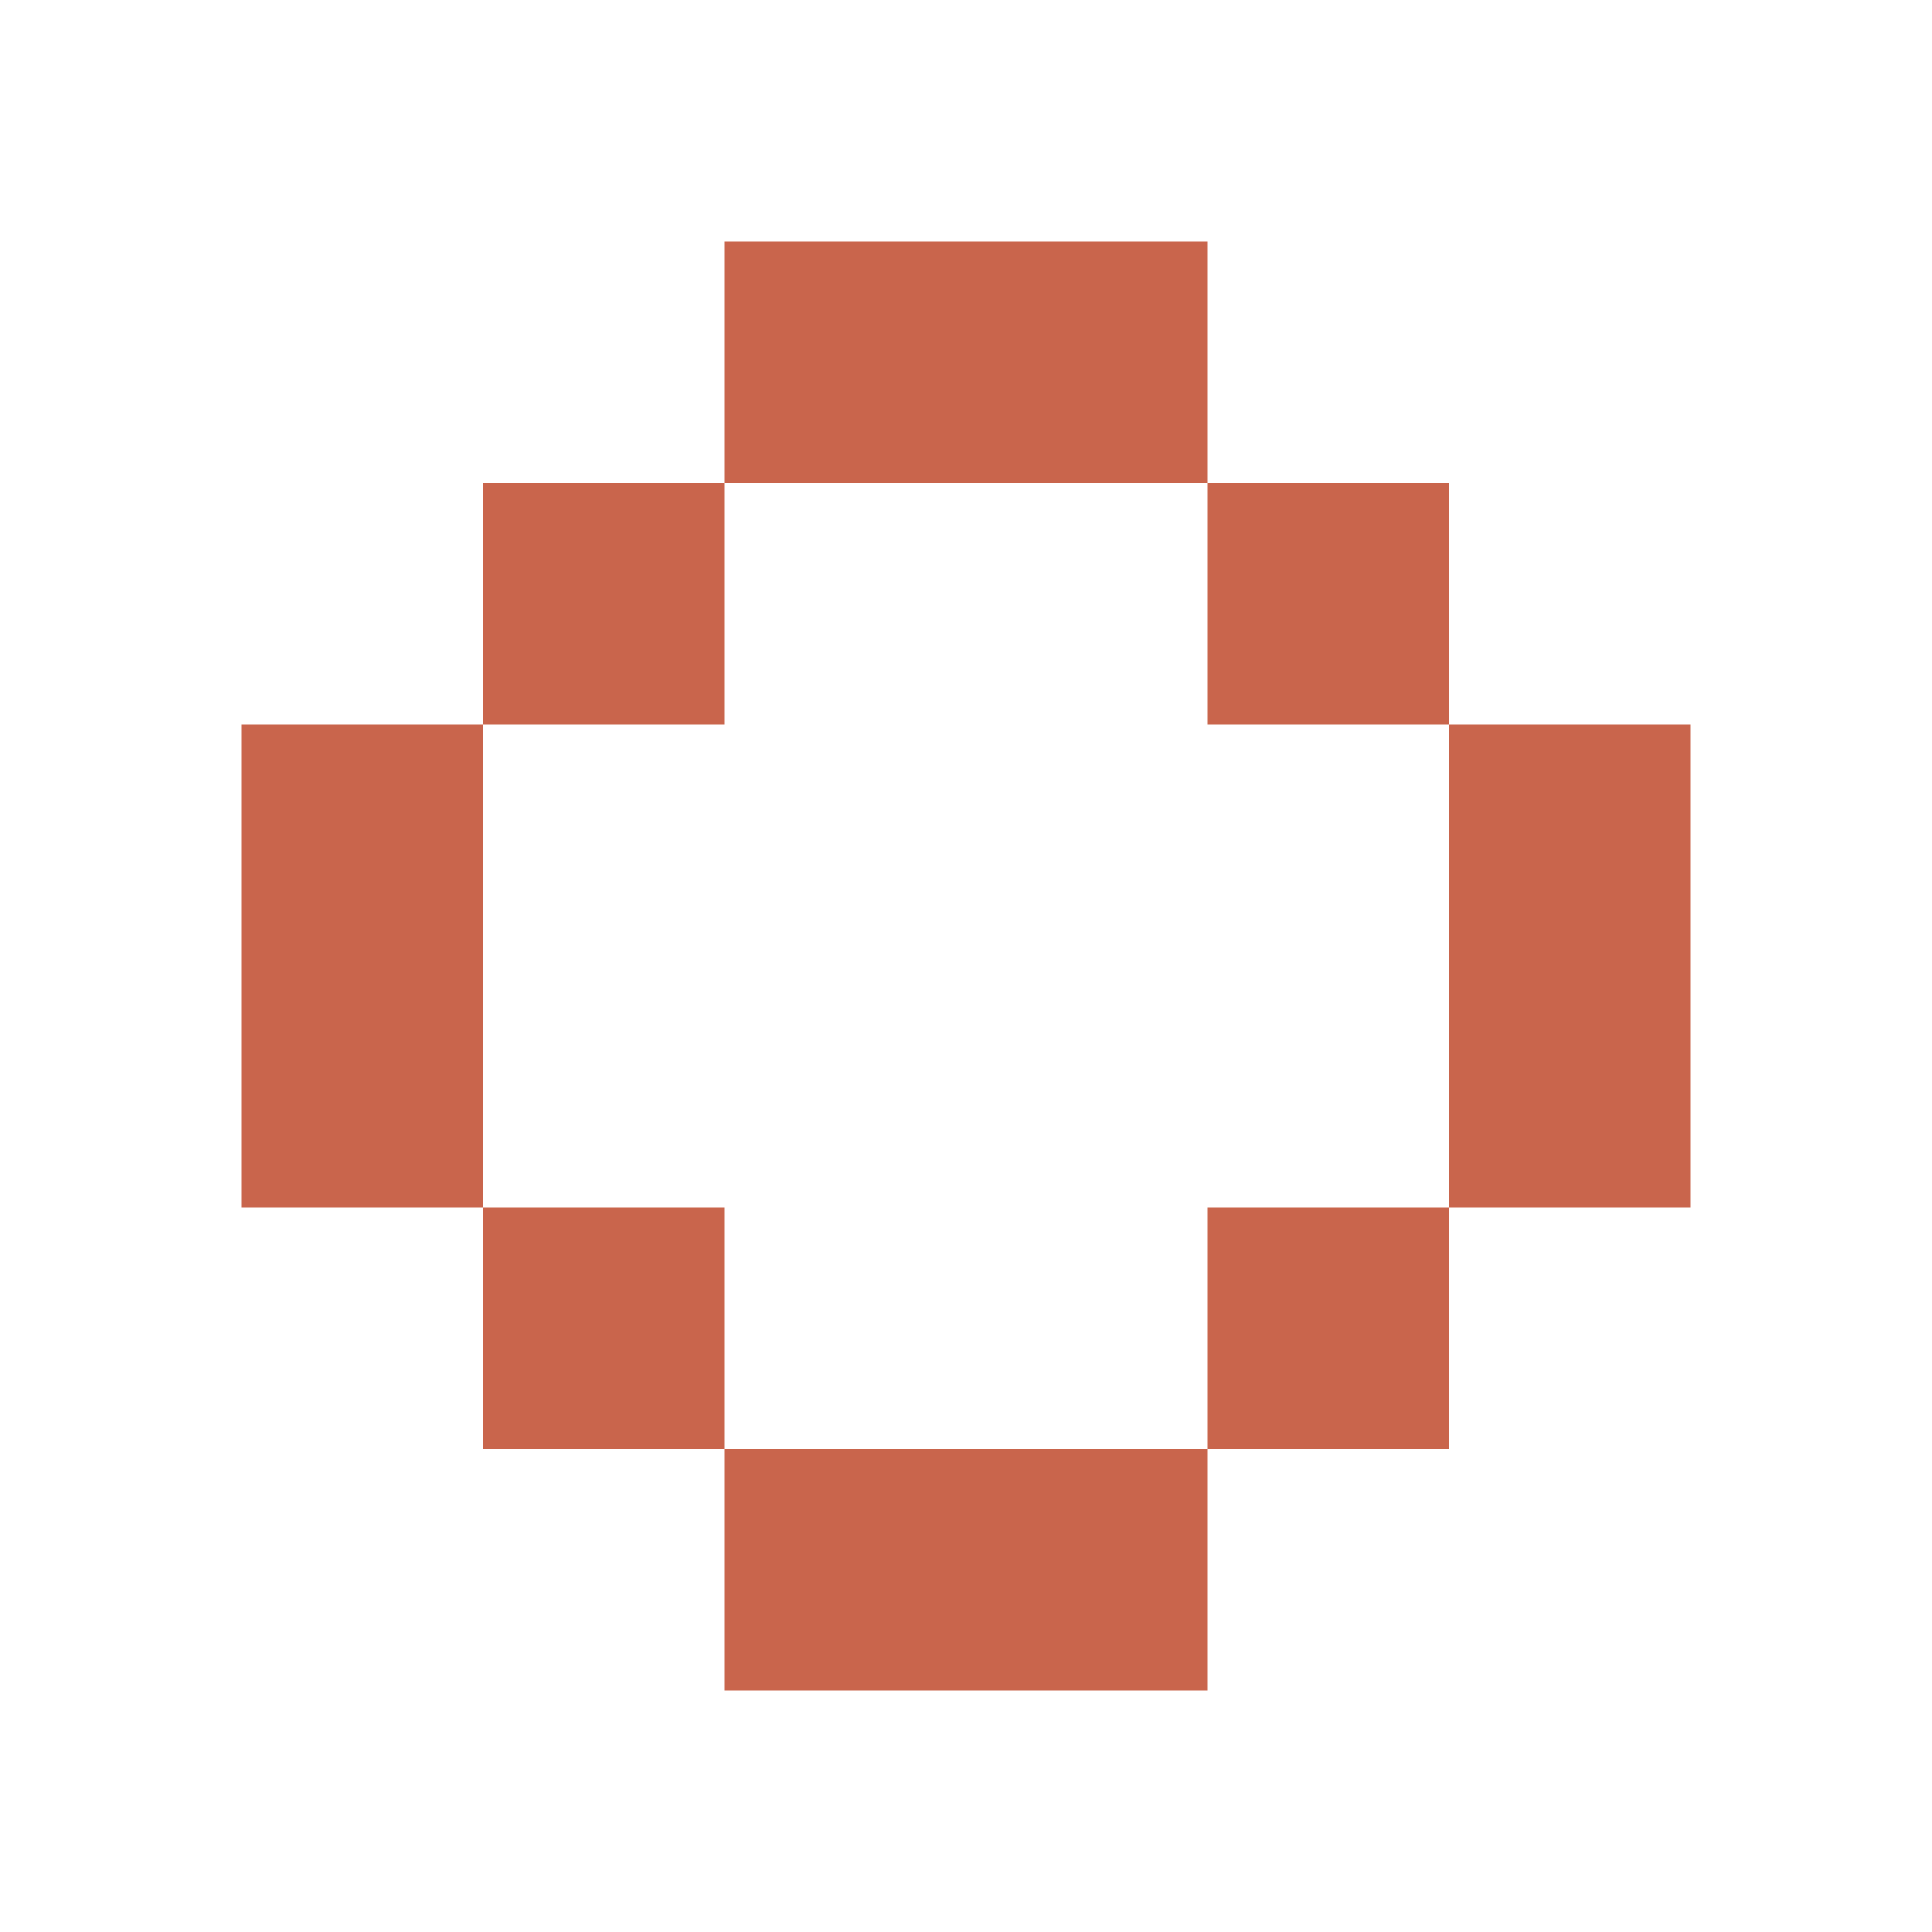
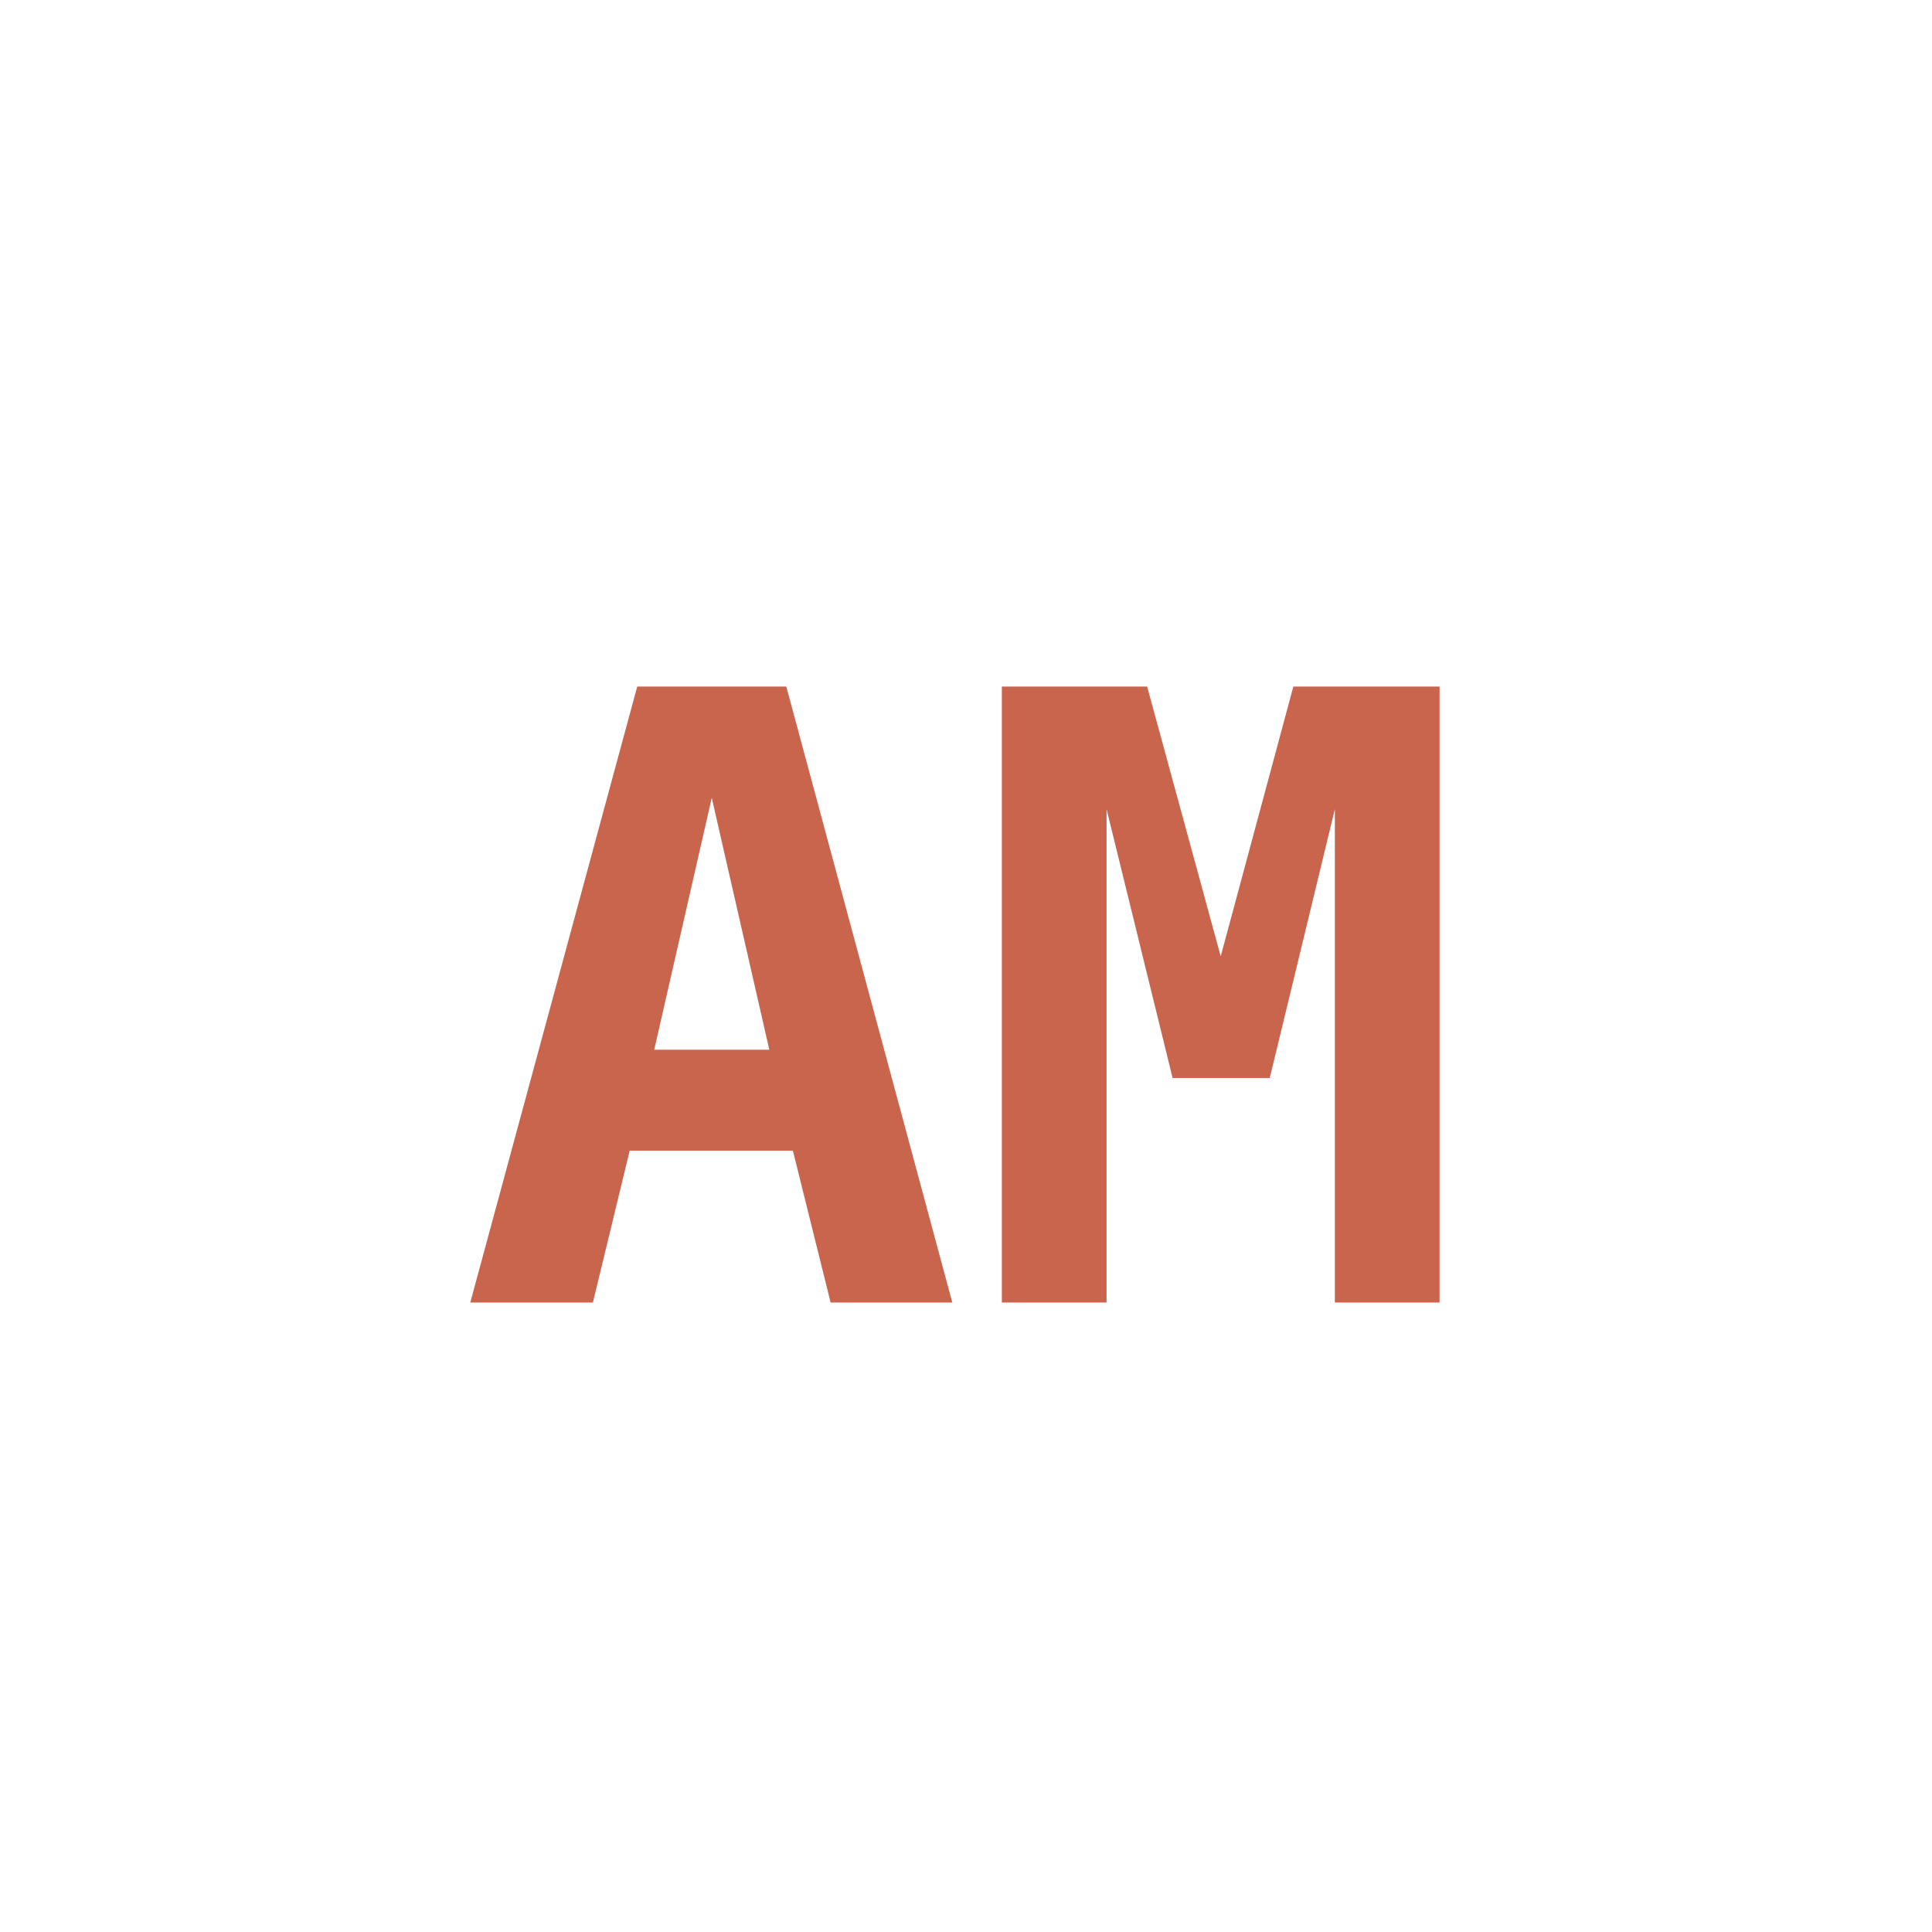
<svg xmlns="http://www.w3.org/2000/svg" width="32" height="32" viewBox="0 0 32 32" fill="none">
-   <rect x="12" y="4" width="8" height="4" fill="#c9654c" />
-   <rect x="8" y="8" width="4" height="4" fill="#c9654c" />
-   <rect x="20" y="8" width="4" height="4" fill="#c9654c" />
-   <rect x="4" y="12" width="4" height="8" fill="#c9654c" />
-   <rect x="24" y="12" width="4" height="8" fill="#c9654c" />
-   <rect x="8" y="20" width="4" height="4" fill="#c9654c" />
-   <rect x="20" y="20" width="4" height="4" fill="#c9654c" />
-   <rect x="12" y="24" width="8" height="4" fill="#c9654c" />
+   <text x="50%" y="55%" dominant-baseline="middle" text-anchor="middle" font-family="JetBrains Mono, monospace" font-weight="600" font-size="14" fill="#c9654c">AM</text>
</svg>
